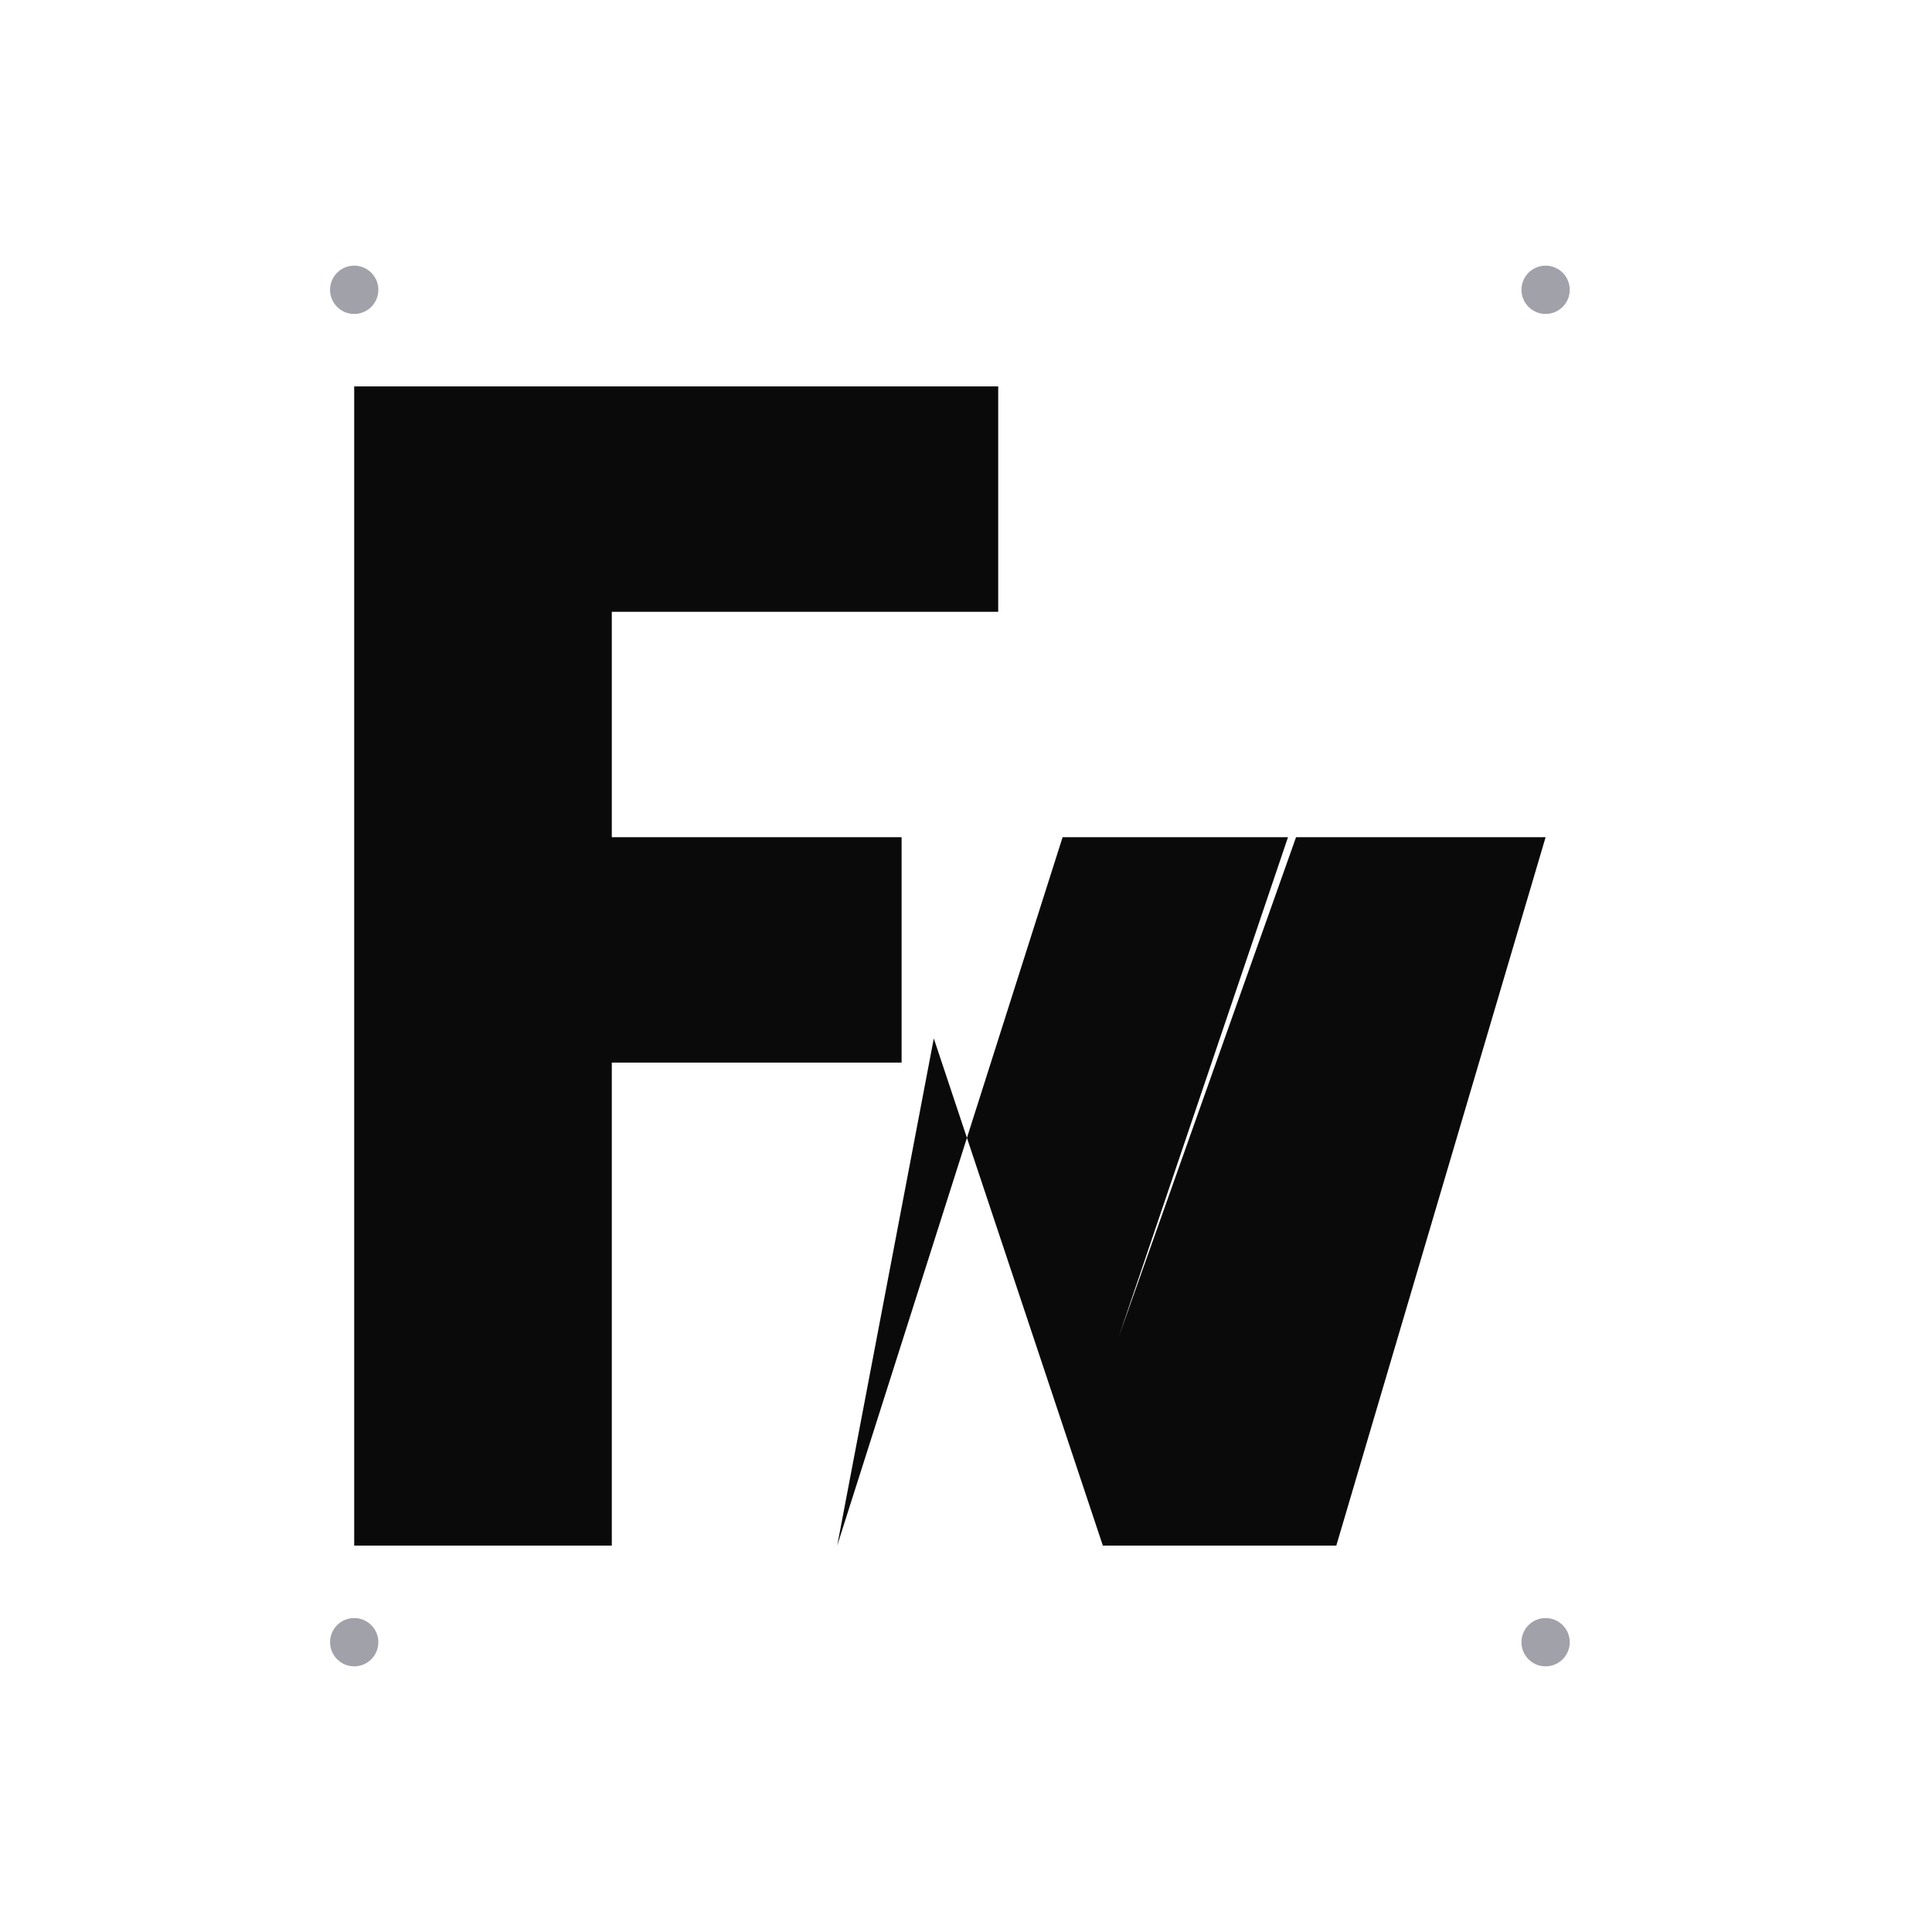
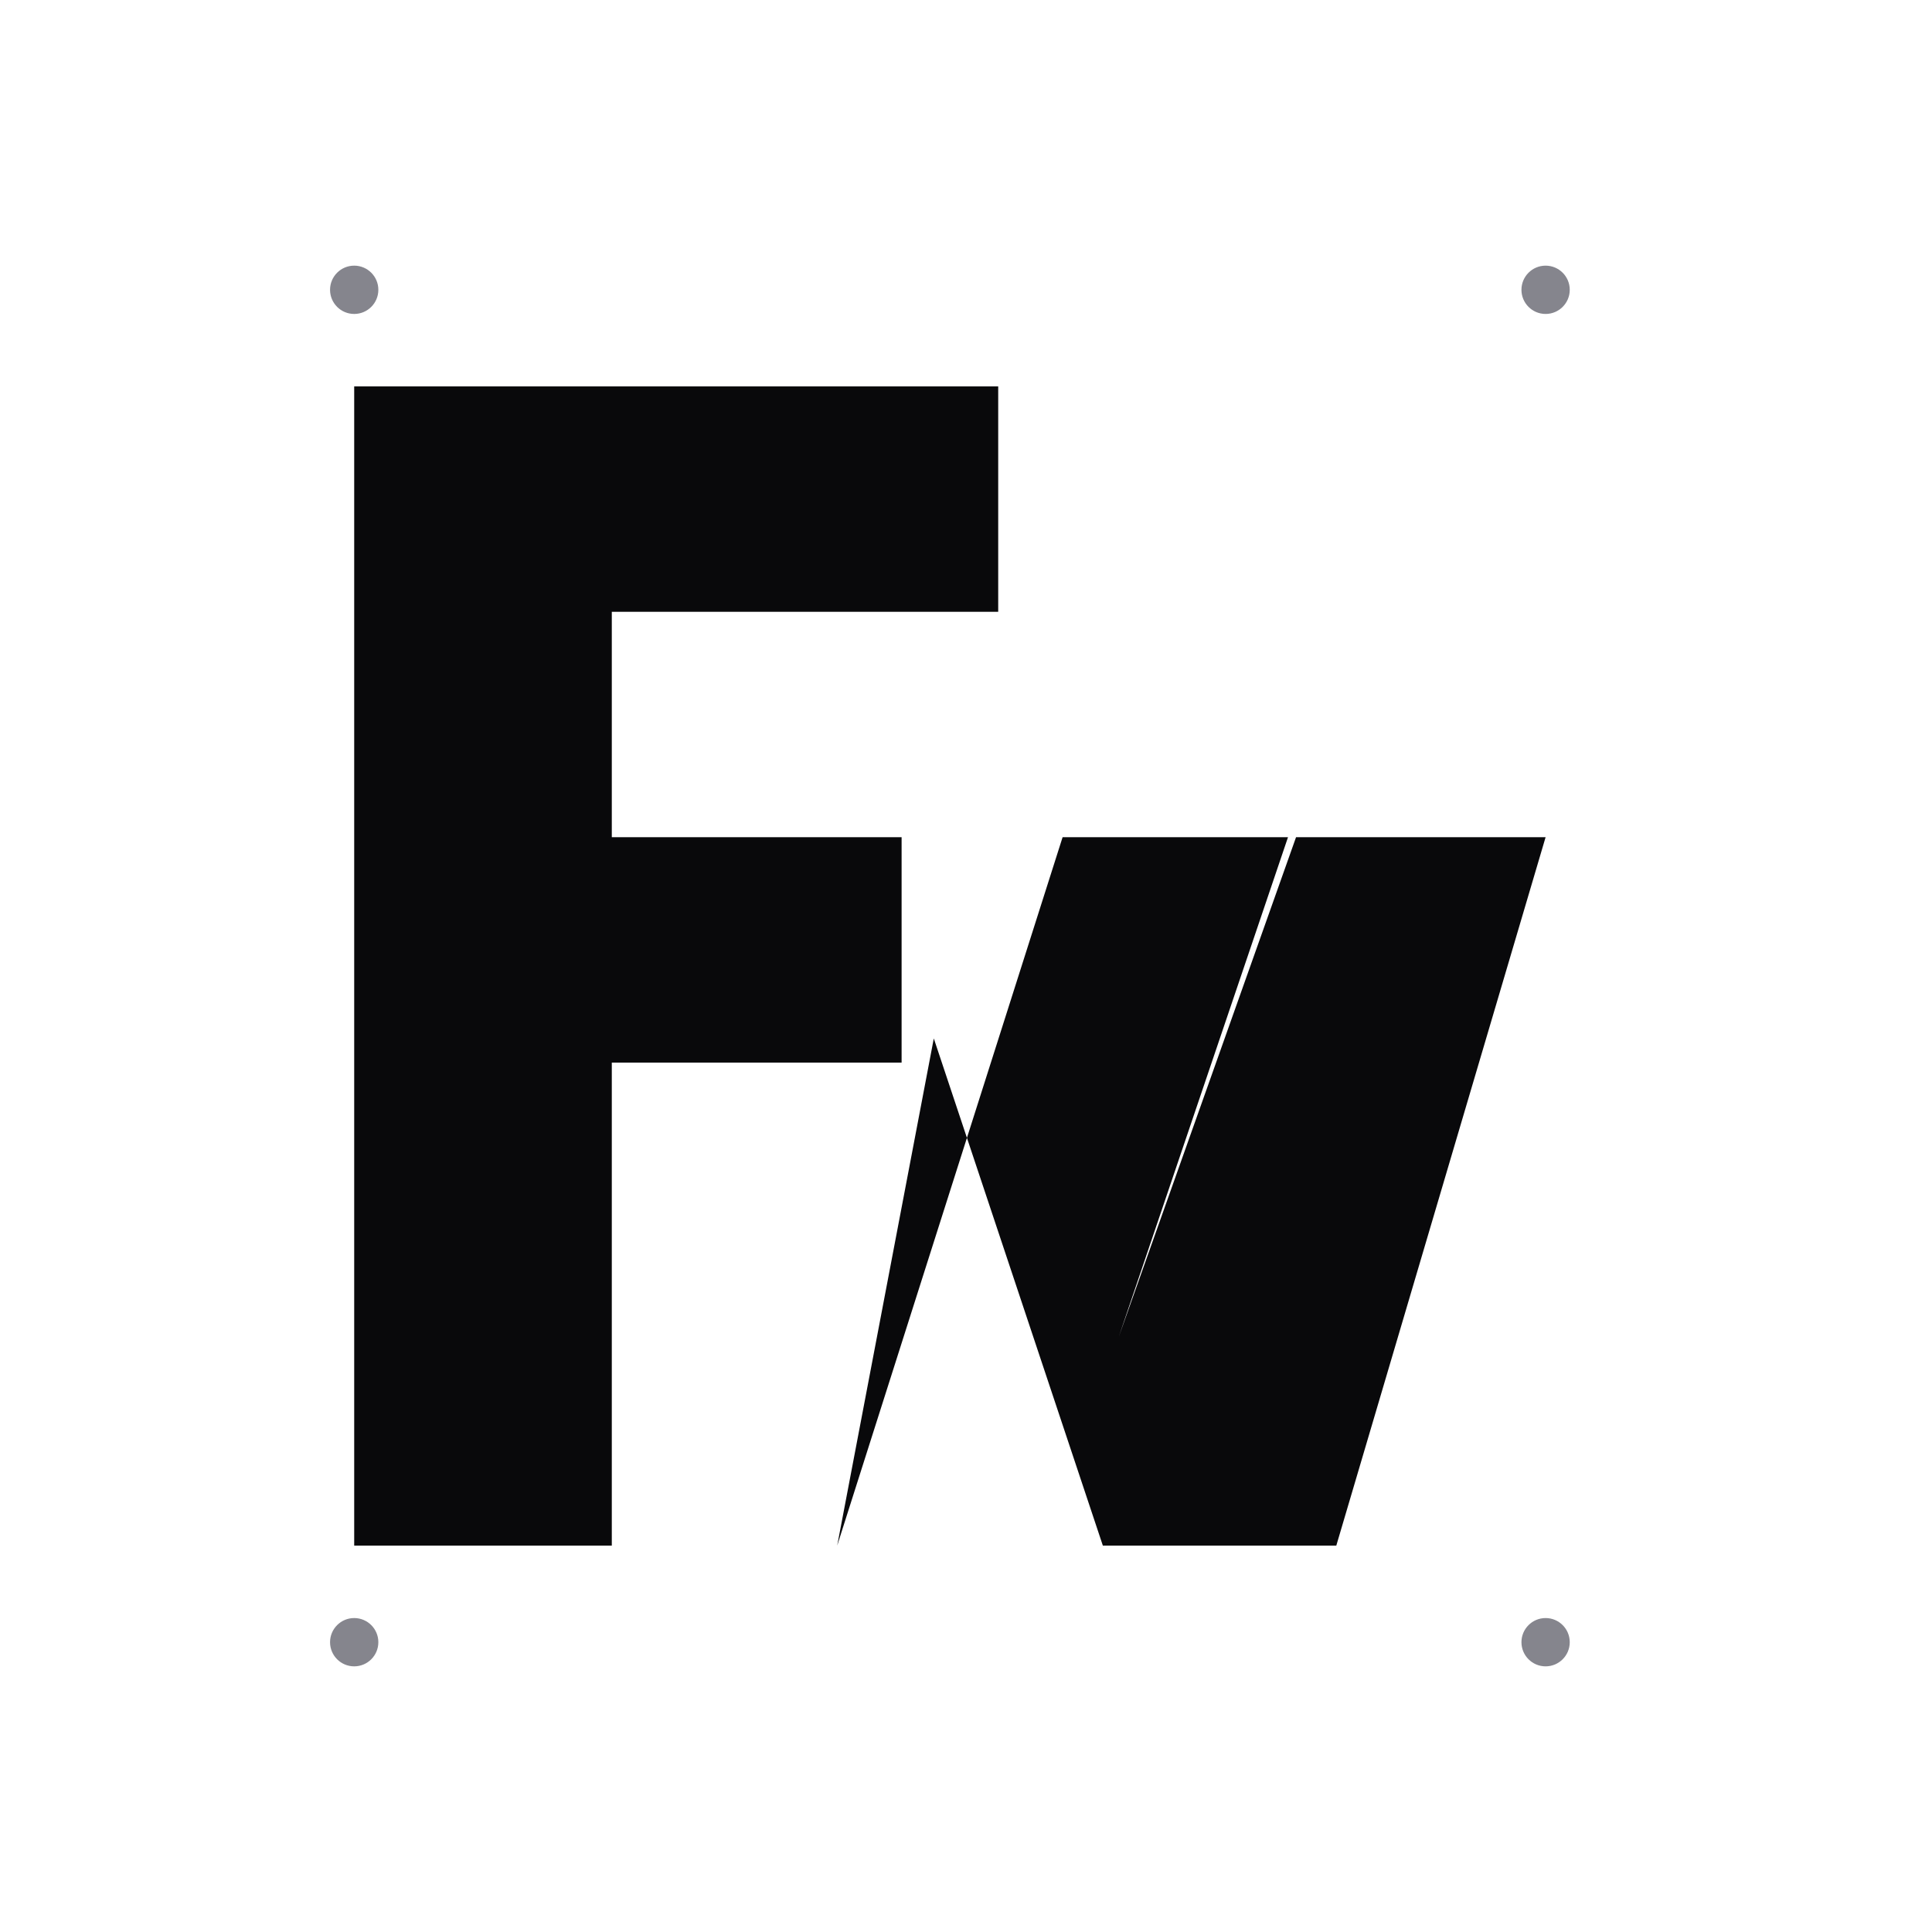
<svg xmlns="http://www.w3.org/2000/svg" viewBox="0 0 120 120" width="120" height="120" fill="none" role="img" aria-label="FLASHWEAR Monogram">
  <g id="fw-monogram-light">
-     <path d="M22 24H62V38H38V52H56V66H38V96H22V24Z" fill="#0A0A0B" />
-     <path d="M52 96L66 52H80L69.5 83L80.5 52H96L83 96H68.5L58 64.5L52 96Z" fill="#0A0A0B" />
-     <circle cx="22" cy="18" r="1.5" fill="#A1A1AA" />
-     <circle cx="96" cy="18" r="1.5" fill="#A1A1AA" />
-     <circle cx="22" cy="102" r="1.5" fill="#A1A1AA" />
-     <circle cx="96" cy="102" r="1.5" fill="#A1A1AA" />
+     <path d="M22 24H62V38H38V52H56V66H38V96H22V24Z" fill="#09090B" />
+     <path d="M52 96L66 52H80L69.5 83L80.5 52H96L83 96H68.5L58 64.5L52 96Z" fill="#09090B" />
+     <circle cx="22" cy="18" r="1.5" fill="#85858D" />
+     <circle cx="96" cy="18" r="1.5" fill="#85858D" />
+     <circle cx="22" cy="102" r="1.5" fill="#85858D" />
+     <circle cx="96" cy="102" r="1.5" fill="#85858D" />
  </g>
</svg>
